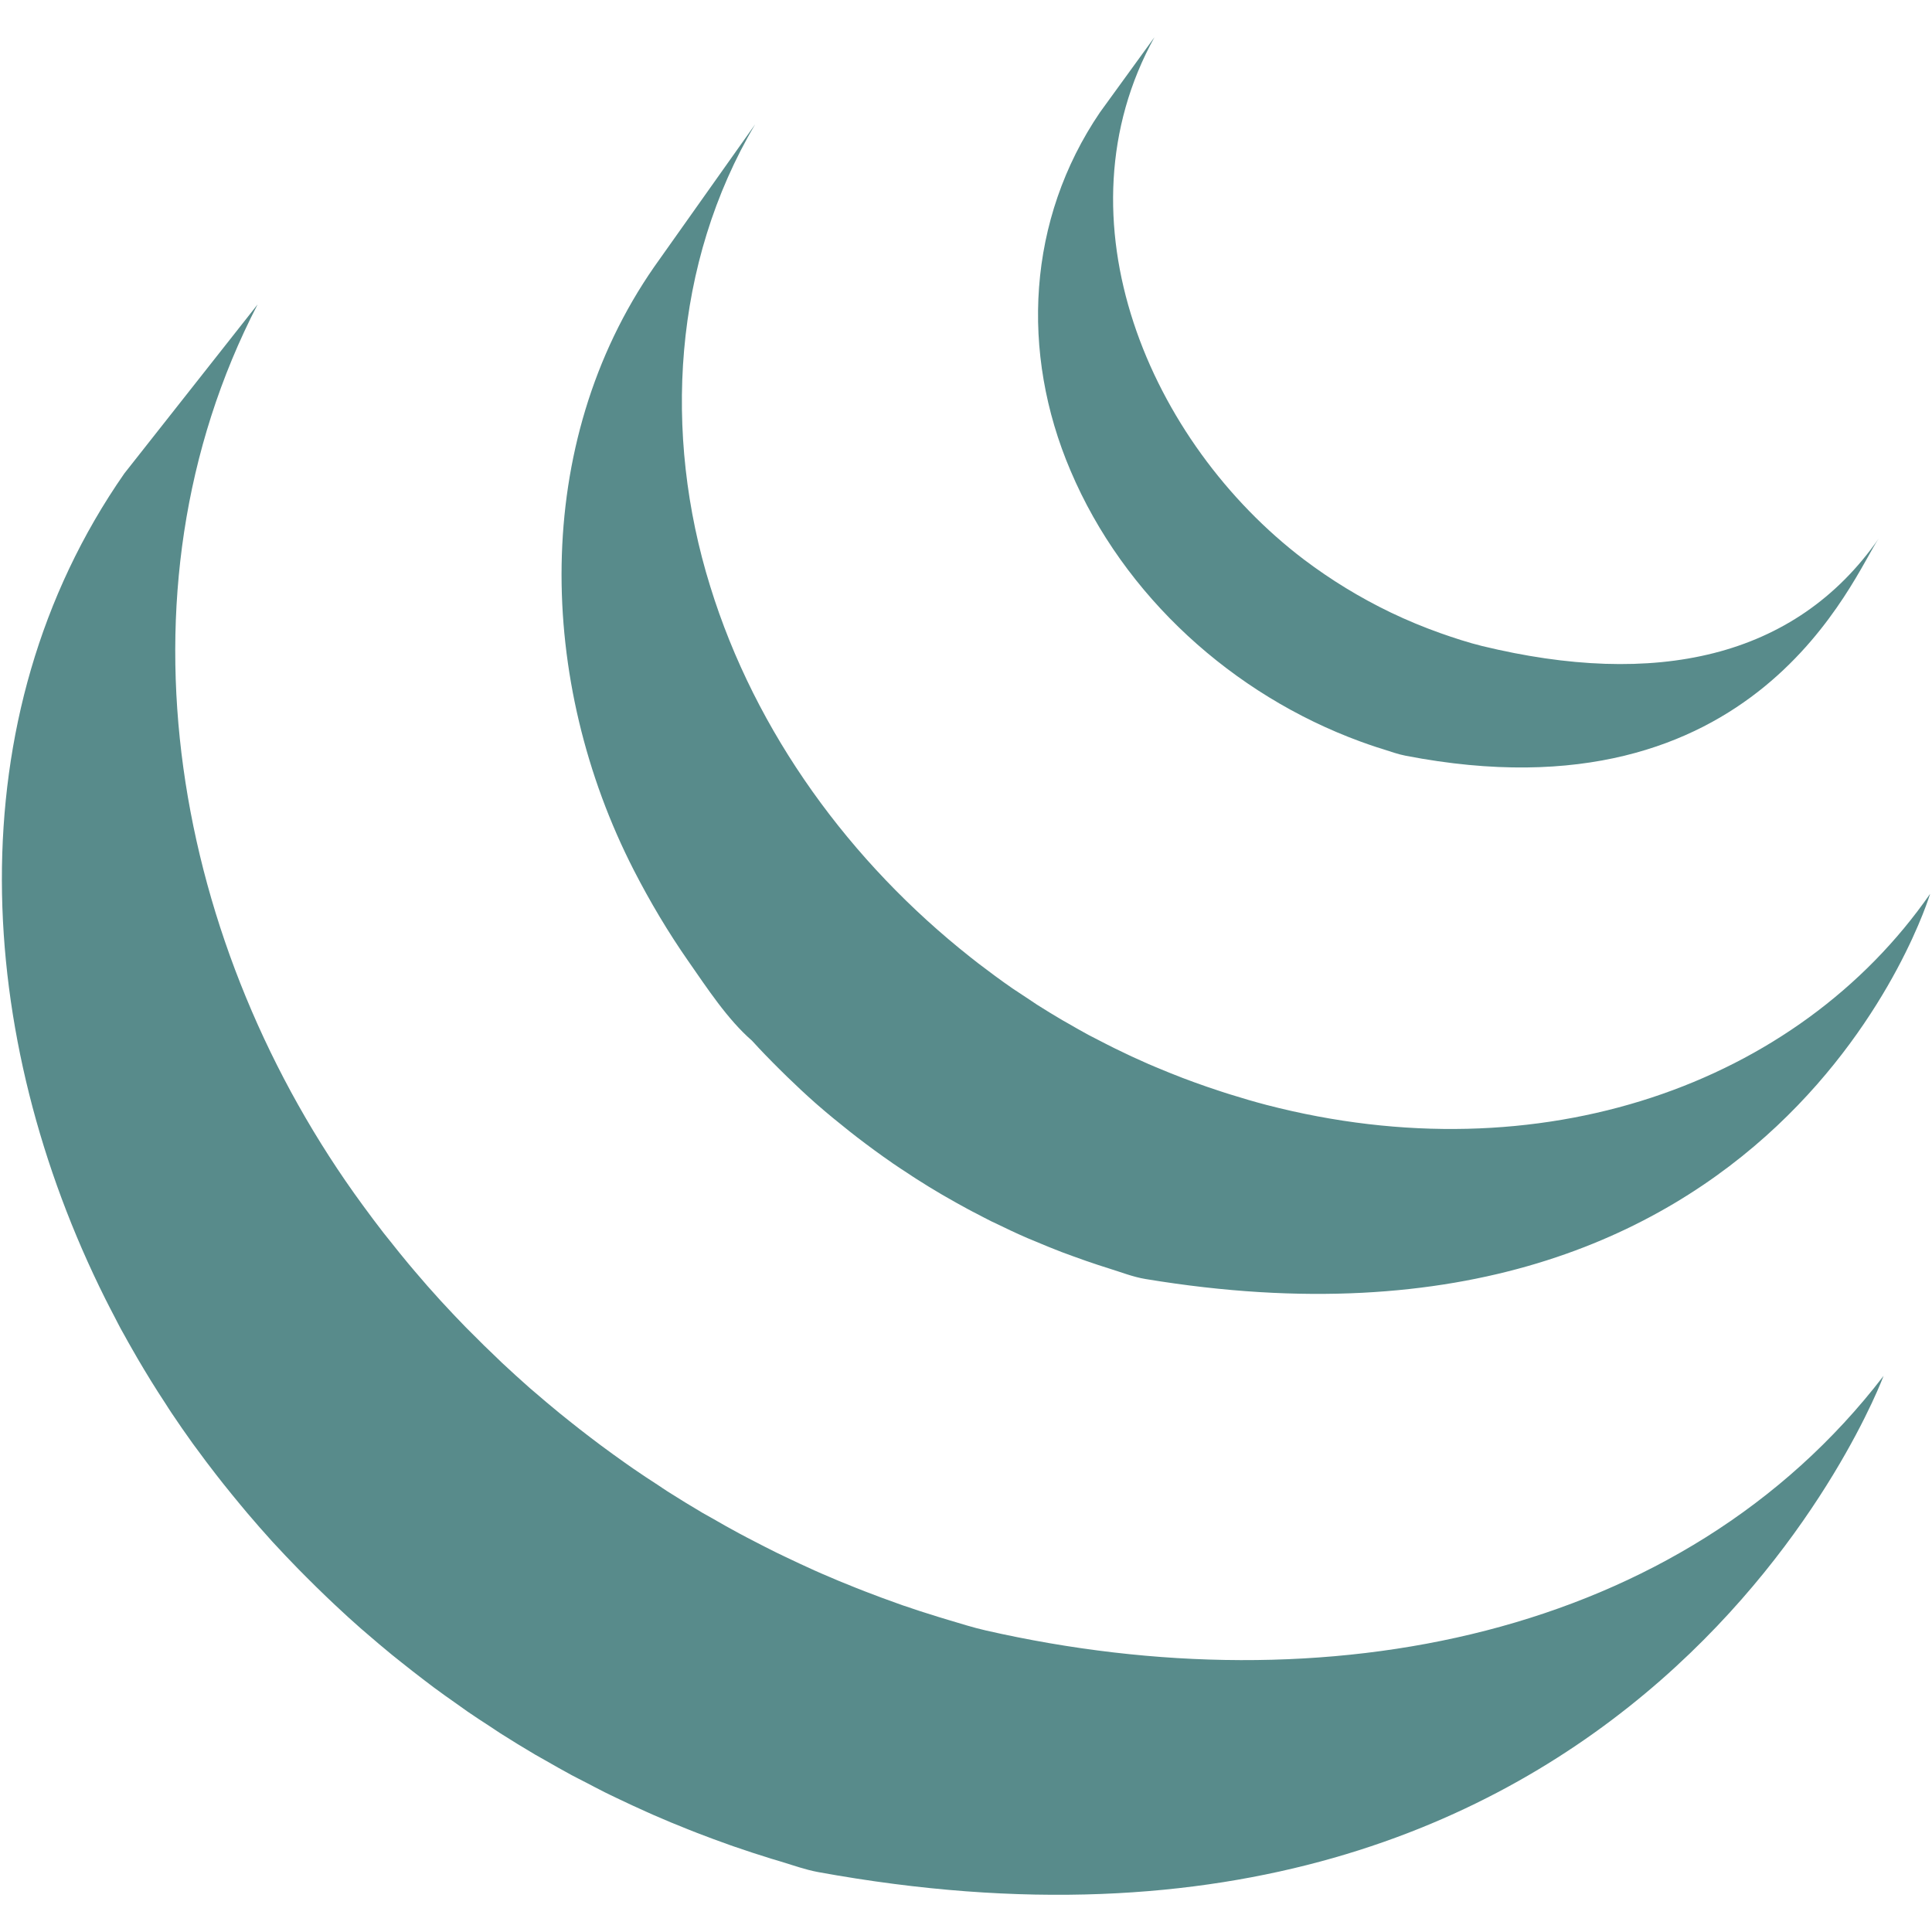
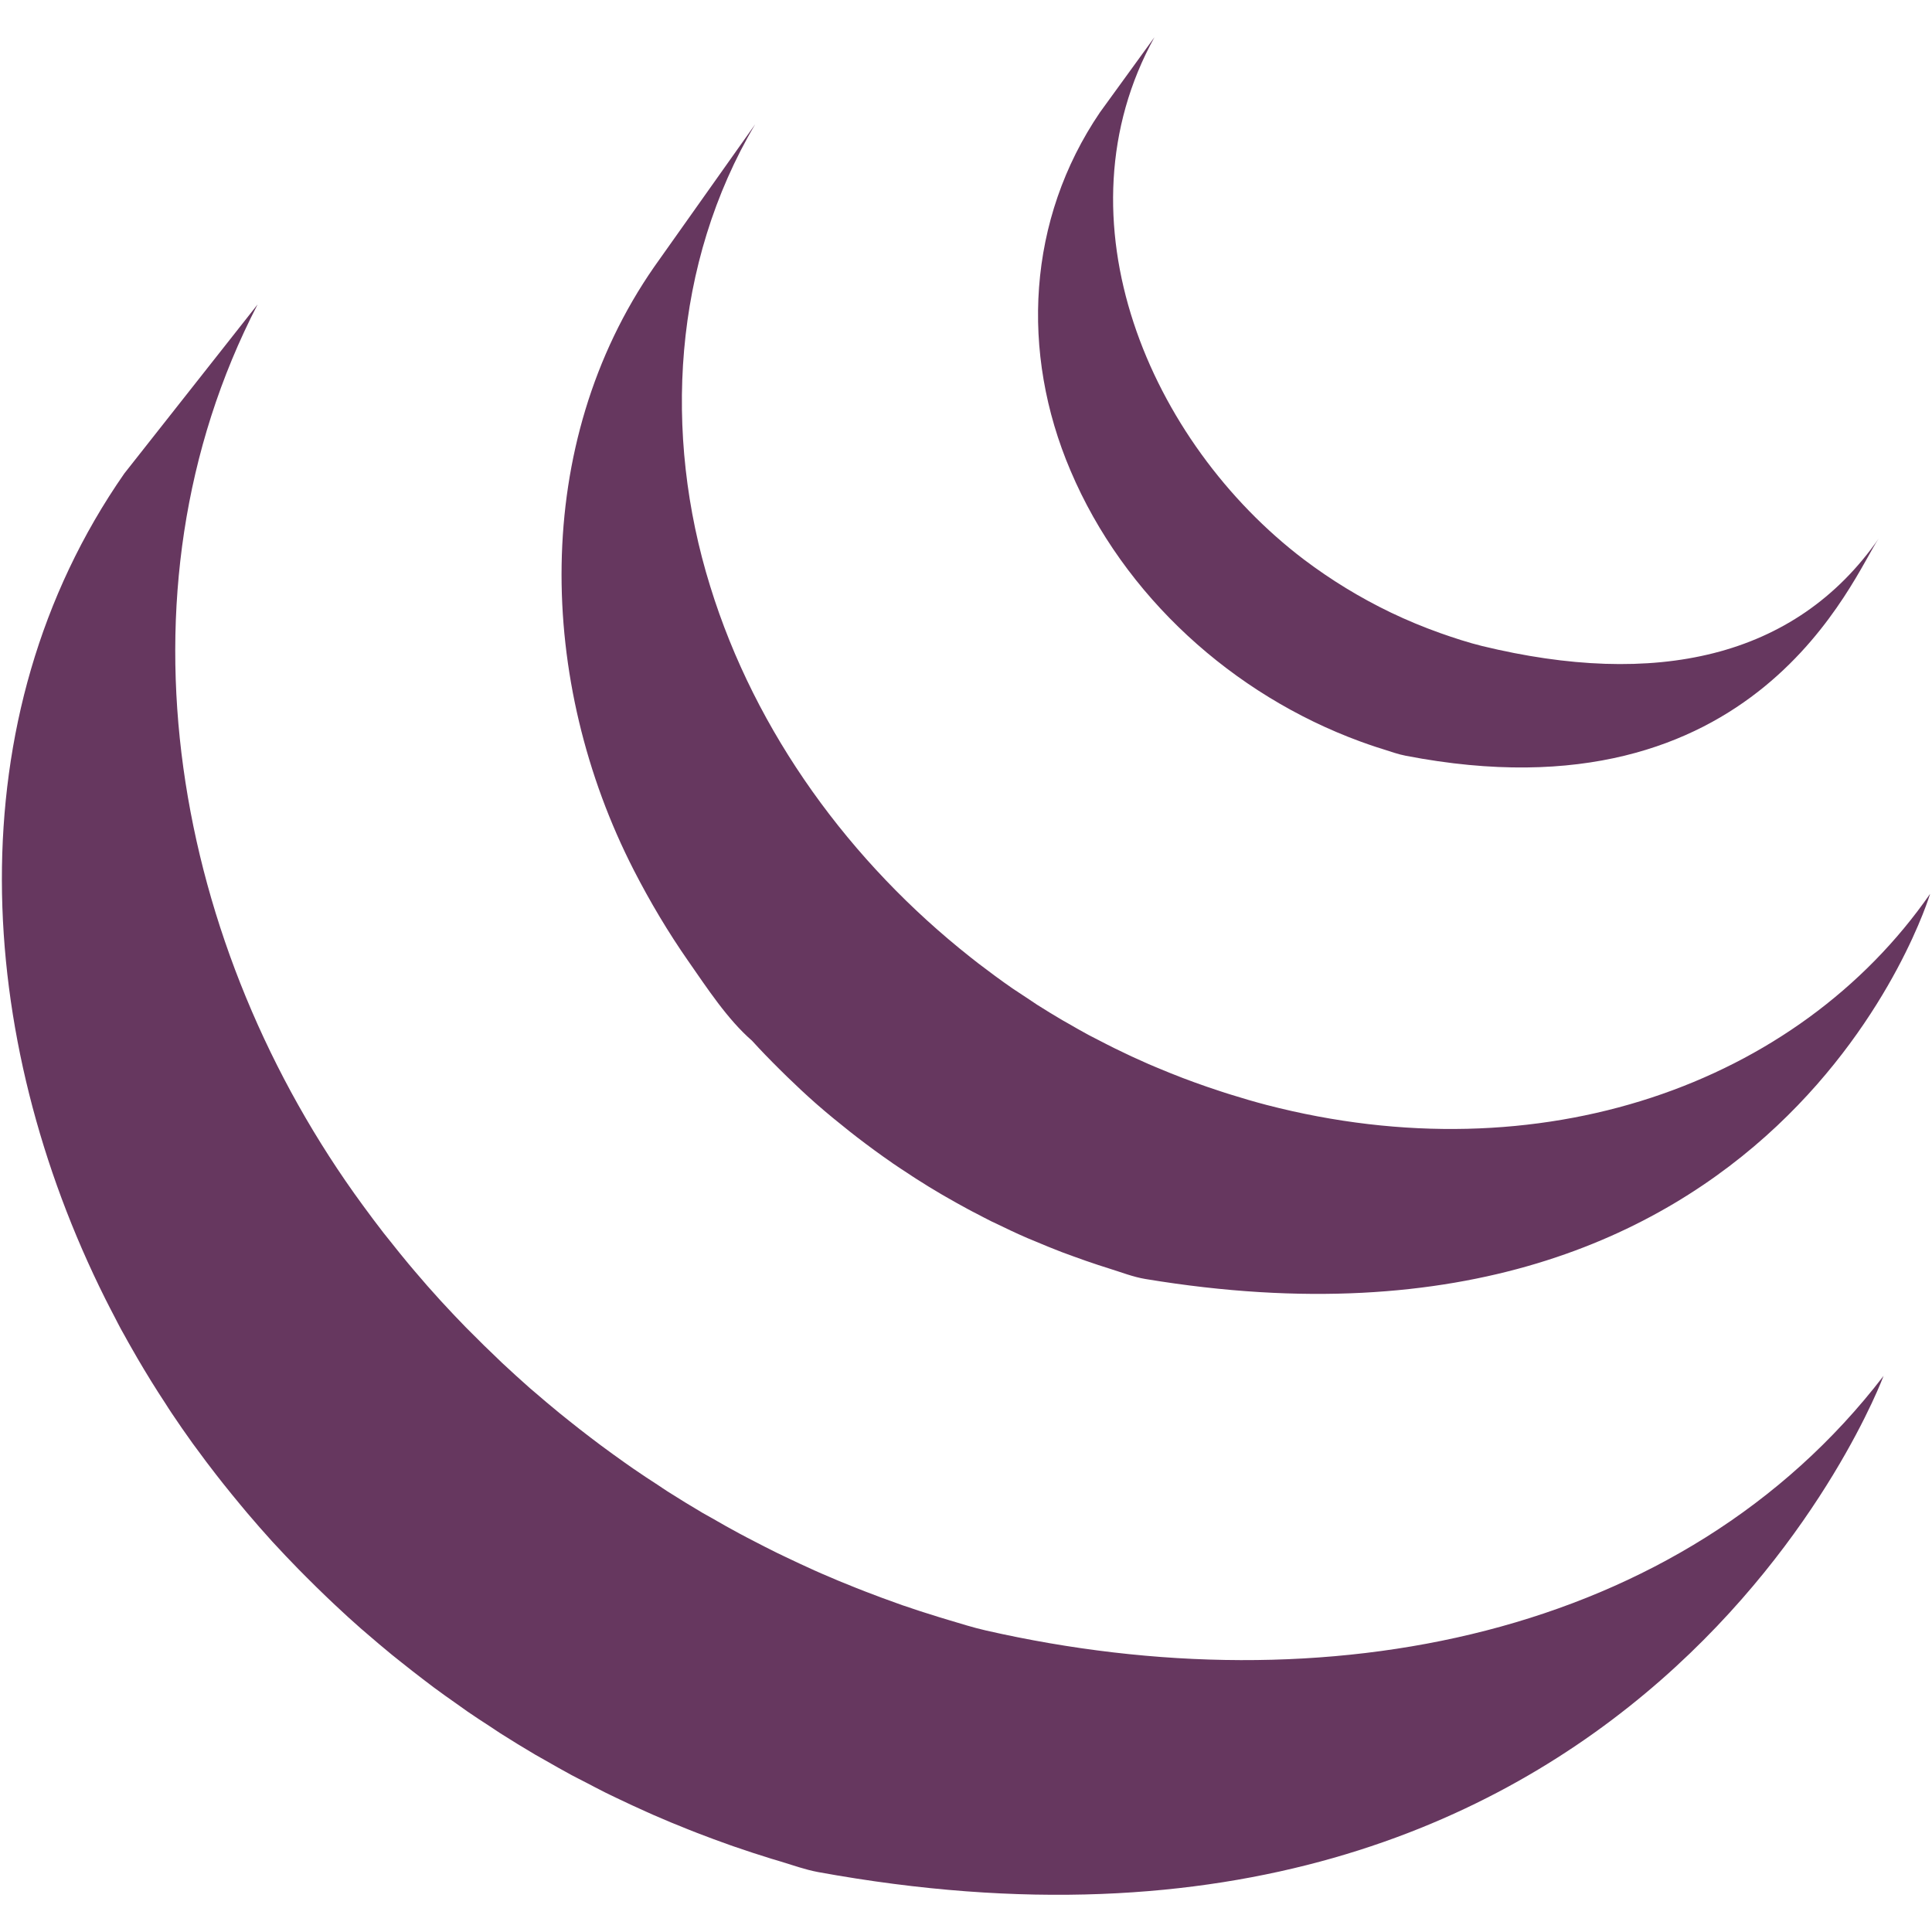
<svg xmlns="http://www.w3.org/2000/svg" version="1.1" viewBox="0 0 512 512" enable-background="new 0 0 512 512" xml:space="preserve">
  <g id="SVGRepo_iconCarrier">
    <g id="5151e0c8492e5103c096af88a51ef0ed">
-       <path display="inline" fill="#588b8b" d="M499.161,364.63c0,0-63.554,171.386-282.354,131.488c-3.443-0.641-6.745-1.838-10.089-2.849 c-0.782-0.229-1.572-0.479-2.354-0.703c-3.285-1.022-6.537-2.07-9.769-3.197c-0.37-0.129-0.723-0.25-1.098-0.383 c-2.944-1.035-5.872-2.134-8.762-3.244c-0.757-0.295-1.51-0.582-2.263-0.89c-3.114-1.23-6.212-2.516-9.277-3.859 c-0.565-0.249-1.11-0.499-1.684-0.752c-2.683-1.193-5.332-2.429-7.959-3.685c-0.682-0.346-1.368-0.666-2.055-0.99 c-0.374-0.187-0.777-0.374-1.16-0.565c-1.696-0.848-3.352-1.729-5.023-2.604c-1.289-0.665-2.599-1.313-3.88-2 c-2.366-1.289-4.699-2.599-7.02-3.938c-0.861-0.491-1.73-0.965-2.583-1.46c-3.152-1.854-6.271-3.78-9.344-5.727 c-0.869-0.557-1.729-1.147-2.586-1.722c-2.004-1.297-4.009-2.595-5.972-3.95c-0.208-0.142-0.407-0.291-0.611-0.437 c-0.761-0.516-1.484-1.044-2.241-1.593c-2.071-1.439-4.121-2.911-6.15-4.408c-0.981-0.74-1.959-1.484-2.932-2.229 c-1.838-1.402-3.667-2.837-5.481-4.284c-0.902-0.723-1.817-1.438-2.719-2.17c-2.212-1.822-4.417-3.677-6.575-5.548 c-0.408-0.357-0.84-0.707-1.256-1.081c-0.042-0.017-0.071-0.05-0.117-0.088c-2.449-2.146-4.853-4.346-7.236-6.591 c-0.719-0.657-1.435-1.36-2.158-2.05c-1.78-1.71-3.543-3.432-5.277-5.178c-0.72-0.707-1.431-1.422-2.121-2.138 c-2.241-2.304-4.454-4.611-6.616-6.97c-0.079-0.107-0.158-0.17-0.253-0.274c-0.038-0.041-0.092-0.096-0.129-0.142 c-2.212-2.437-4.383-4.928-6.508-7.427c-0.595-0.703-1.193-1.422-1.78-2.133c-1.584-1.909-3.144-3.813-4.674-5.743 c-0.636-0.803-1.272-1.613-1.9-2.42c-1.717-2.217-3.414-4.45-5.057-6.721c-0.308-0.424-0.636-0.84-0.932-1.256 c-0.063-0.07-0.116-0.146-0.158-0.216c-1.904-2.633-3.742-5.315-5.547-8.001c-0.561-0.824-1.089-1.672-1.63-2.521 c-1.306-1.987-2.587-3.976-3.826-5.988c-0.648-1.031-1.264-2.066-1.888-3.103c-1.127-1.879-2.229-3.759-3.298-5.655 c-0.611-1.073-1.214-2.121-1.805-3.223c-0.329-0.582-0.686-1.182-1.006-1.792c-0.562-1.016-1.069-2.075-1.618-3.111 c-0.848-1.626-1.709-3.26-2.528-4.915c-34.557-69.094-40.196-153.694,5.048-218.723l35.314-44.789 c-39.843,77.007-21.936,170.778,27.908,238.76c1.8,2.475,3.643,4.916,5.526,7.356c0.583,0.736,1.168,1.477,1.751,2.184 c1.567,1.996,3.168,3.967,4.786,5.918c0.583,0.686,1.152,1.359,1.747,2.066c2.163,2.554,4.375,5.09,6.646,7.564 c0.108,0.12,0.212,0.229,0.316,0.345c2.146,2.342,4.333,4.653,6.558,6.933c0.69,0.698,1.393,1.389,2.096,2.088 c1.747,1.783,3.531,3.514,5.344,5.235c0.686,0.682,1.376,1.339,2.088,2.017c2.449,2.279,4.919,4.545,7.435,6.758 c0.262,0.229,0.532,0.44,0.773,0.652c2.329,2.025,4.687,3.997,7.074,5.96c0.832,0.678,1.68,1.355,2.528,2.029 c1.875,1.509,3.772,2.978,5.681,4.437c0.911,0.699,1.846,1.41,2.791,2.108c2.075,1.539,4.171,3.053,6.288,4.55 c0.719,0.486,1.418,1.015,2.146,1.505c2.188,1.514,4.417,2.986,6.654,4.425c0.84,0.558,1.672,1.14,2.52,1.681 c3.086,1.954,6.205,3.875,9.357,5.73c0.811,0.466,1.622,0.902,2.42,1.352c2.379,1.376,4.762,2.731,7.19,4.029 c1.314,0.731,2.666,1.393,3.996,2.096c1.988,1.023,3.976,2.063,5.988,3.044c0.761,0.374,1.501,0.724,2.246,1.077 c2.566,1.235,5.14,2.425,7.743,3.605c0.616,0.267,1.214,0.545,1.834,0.811c3.032,1.327,6.096,2.6,9.186,3.817 c0.794,0.316,1.589,0.62,2.387,0.937c2.811,1.089,5.643,2.146,8.508,3.156c0.445,0.158,0.89,0.32,1.322,0.478 c3.194,1.099,6.408,2.146,9.648,3.136c0.827,0.258,1.655,0.508,2.503,0.757c3.318,0.981,6.616,2.042,10.018,2.812 C351.039,452.521,445.783,434.173,499.161,364.63z M182.44,254.758c4.907,7.024,10.338,15.386,16.846,21.031 c2.354,2.598,4.824,5.13,7.34,7.621c0.632,0.648,1.285,1.272,1.938,1.908c2.437,2.371,4.932,4.704,7.494,6.97 c0.108,0.079,0.204,0.188,0.308,0.263c0.029,0.033,0.054,0.041,0.075,0.074c2.845,2.487,5.781,4.887,8.758,7.244 c0.662,0.508,1.318,1.036,1.988,1.552c2.99,2.291,6.039,4.545,9.166,6.69c0.096,0.066,0.17,0.134,0.266,0.2 c1.376,0.956,2.782,1.846,4.175,2.761c0.674,0.433,1.31,0.898,1.983,1.306c2.237,1.435,4.496,2.828,6.795,4.167 c0.325,0.2,0.641,0.366,0.961,0.553c1.975,1.14,3.992,2.267,6.005,3.356c0.698,0.391,1.414,0.74,2.129,1.114 c1.389,0.724,2.786,1.468,4.2,2.171c0.212,0.1,0.433,0.199,0.637,0.287c2.882,1.418,5.788,2.79,8.762,4.079 c0.632,0.283,1.289,0.532,1.934,0.799c2.375,1.006,4.77,1.992,7.178,2.915c1.022,0.387,2.059,0.757,3.073,1.127 c2.191,0.815,4.383,1.556,6.595,2.296c1.003,0.319,1.984,0.648,2.986,0.956c3.144,0.973,6.254,2.212,9.535,2.753 C472.501,366.942,511.5,236.873,511.5,236.873c-35.16,50.633-103.243,74.791-175.897,55.936c-3.223-0.849-6.403-1.776-9.56-2.77 c-0.974-0.292-1.922-0.607-2.883-0.928c-2.245-0.728-4.479-1.501-6.694-2.308c-1.011-0.37-2.025-0.74-3.02-1.123 c-2.425-0.932-4.824-1.896-7.198-2.902c-0.653-0.283-1.306-0.533-1.942-0.824c-2.981-1.299-5.917-2.663-8.812-4.094 c-1.493-0.729-2.953-1.499-4.425-2.254c-0.849-0.437-1.701-0.875-2.549-1.312c-1.88-1.021-3.751-2.08-5.594-3.154 c-0.437-0.252-0.894-0.491-1.339-0.755c-2.283-1.339-4.537-2.718-6.77-4.134c-0.687-0.438-1.352-0.915-2.038-1.366 c-1.477-0.954-2.944-1.921-4.392-2.902c-3.11-2.146-6.138-4.399-9.128-6.678c-0.69-0.543-1.376-1.073-2.059-1.616 c-31.796-25.111-57-59.423-68.994-98.33c-12.555-40.352-9.847-85.647,11.914-122.406l-26.735,37.738 c-32.715,47.085-30.939,110.113-5.419,159.91C172.252,238.95,177.063,247.046,182.44,254.758z M360.5,196.506 c1.393,0.52,2.782,0.981,4.191,1.458c0.616,0.189,1.231,0.401,1.851,0.584c1.988,0.626,3.963,1.352,6.018,1.738 c93.284,18.023,118.58-47.869,125.317-57.566c-22.165,31.91-59.405,39.57-105.111,28.481c-3.605-0.881-7.572-2.185-11.058-3.416 c-4.462-1.591-8.849-3.404-13.124-5.456c-8.121-3.899-15.848-8.629-23.025-14.045c-40.891-31.029-66.291-90.221-39.61-138.425 L291.51,29.76c-19.287,28.386-21.179,63.638-7.801,94.991C297.823,158.025,326.745,184.132,360.5,196.506z">
+       <path display="inline" fill="#66375f" d="M499.161,364.63c0,0-63.554,171.386-282.354,131.488c-3.443-0.641-6.745-1.838-10.089-2.849 c-0.782-0.229-1.572-0.479-2.354-0.703c-3.285-1.022-6.537-2.07-9.769-3.197c-0.37-0.129-0.723-0.25-1.098-0.383 c-2.944-1.035-5.872-2.134-8.762-3.244c-0.757-0.295-1.51-0.582-2.263-0.89c-3.114-1.23-6.212-2.516-9.277-3.859 c-0.565-0.249-1.11-0.499-1.684-0.752c-2.683-1.193-5.332-2.429-7.959-3.685c-0.682-0.346-1.368-0.666-2.055-0.99 c-0.374-0.187-0.777-0.374-1.16-0.565c-1.696-0.848-3.352-1.729-5.023-2.604c-1.289-0.665-2.599-1.313-3.88-2 c-2.366-1.289-4.699-2.599-7.02-3.938c-0.861-0.491-1.73-0.965-2.583-1.46c-3.152-1.854-6.271-3.78-9.344-5.727 c-0.869-0.557-1.729-1.147-2.586-1.722c-2.004-1.297-4.009-2.595-5.972-3.95c-0.208-0.142-0.407-0.291-0.611-0.437 c-0.761-0.516-1.484-1.044-2.241-1.593c-2.071-1.439-4.121-2.911-6.15-4.408c-0.981-0.74-1.959-1.484-2.932-2.229 c-1.838-1.402-3.667-2.837-5.481-4.284c-0.902-0.723-1.817-1.438-2.719-2.17c-2.212-1.822-4.417-3.677-6.575-5.548 c-0.408-0.357-0.84-0.707-1.256-1.081c-0.042-0.017-0.071-0.05-0.117-0.088c-2.449-2.146-4.853-4.346-7.236-6.591 c-0.719-0.657-1.435-1.36-2.158-2.05c-1.78-1.71-3.543-3.432-5.277-5.178c-0.72-0.707-1.431-1.422-2.121-2.138 c-2.241-2.304-4.454-4.611-6.616-6.97c-0.079-0.107-0.158-0.17-0.253-0.274c-0.038-0.041-0.092-0.096-0.129-0.142 c-2.212-2.437-4.383-4.928-6.508-7.427c-0.595-0.703-1.193-1.422-1.78-2.133c-1.584-1.909-3.144-3.813-4.674-5.743 c-0.636-0.803-1.272-1.613-1.9-2.42c-1.717-2.217-3.414-4.45-5.057-6.721c-0.308-0.424-0.636-0.84-0.932-1.256 c-0.063-0.07-0.116-0.146-0.158-0.216c-1.904-2.633-3.742-5.315-5.547-8.001c-0.561-0.824-1.089-1.672-1.63-2.521 c-1.306-1.987-2.587-3.976-3.826-5.988c-0.648-1.031-1.264-2.066-1.888-3.103c-1.127-1.879-2.229-3.759-3.298-5.655 c-0.611-1.073-1.214-2.121-1.805-3.223c-0.329-0.582-0.686-1.182-1.006-1.792c-0.562-1.016-1.069-2.075-1.618-3.111 c-0.848-1.626-1.709-3.26-2.528-4.915c-34.557-69.094-40.196-153.694,5.048-218.723l35.314-44.789 c-39.843,77.007-21.936,170.778,27.908,238.76c1.8,2.475,3.643,4.916,5.526,7.356c0.583,0.736,1.168,1.477,1.751,2.184 c1.567,1.996,3.168,3.967,4.786,5.918c0.583,0.686,1.152,1.359,1.747,2.066c2.163,2.554,4.375,5.09,6.646,7.564 c0.108,0.12,0.212,0.229,0.316,0.345c2.146,2.342,4.333,4.653,6.558,6.933c0.69,0.698,1.393,1.389,2.096,2.088 c1.747,1.783,3.531,3.514,5.344,5.235c0.686,0.682,1.376,1.339,2.088,2.017c2.449,2.279,4.919,4.545,7.435,6.758 c0.262,0.229,0.532,0.44,0.773,0.652c2.329,2.025,4.687,3.997,7.074,5.96c0.832,0.678,1.68,1.355,2.528,2.029 c1.875,1.509,3.772,2.978,5.681,4.437c0.911,0.699,1.846,1.41,2.791,2.108c2.075,1.539,4.171,3.053,6.288,4.55 c0.719,0.486,1.418,1.015,2.146,1.505c2.188,1.514,4.417,2.986,6.654,4.425c0.84,0.558,1.672,1.14,2.52,1.681 c3.086,1.954,6.205,3.875,9.357,5.73c0.811,0.466,1.622,0.902,2.42,1.352c2.379,1.376,4.762,2.731,7.19,4.029 c1.314,0.731,2.666,1.393,3.996,2.096c1.988,1.023,3.976,2.063,5.988,3.044c0.761,0.374,1.501,0.724,2.246,1.077 c2.566,1.235,5.14,2.425,7.743,3.605c0.616,0.267,1.214,0.545,1.834,0.811c3.032,1.327,6.096,2.6,9.186,3.817 c0.794,0.316,1.589,0.62,2.387,0.937c2.811,1.089,5.643,2.146,8.508,3.156c0.445,0.158,0.89,0.32,1.322,0.478 c3.194,1.099,6.408,2.146,9.648,3.136c0.827,0.258,1.655,0.508,2.503,0.757c3.318,0.981,6.616,2.042,10.018,2.812 C351.039,452.521,445.783,434.173,499.161,364.63z M182.44,254.758c4.907,7.024,10.338,15.386,16.846,21.031 c2.354,2.598,4.824,5.13,7.34,7.621c0.632,0.648,1.285,1.272,1.938,1.908c2.437,2.371,4.932,4.704,7.494,6.97 c0.108,0.079,0.204,0.188,0.308,0.263c0.029,0.033,0.054,0.041,0.075,0.074c2.845,2.487,5.781,4.887,8.758,7.244 c0.662,0.508,1.318,1.036,1.988,1.552c2.99,2.291,6.039,4.545,9.166,6.69c0.096,0.066,0.17,0.134,0.266,0.2 c1.376,0.956,2.782,1.846,4.175,2.761c0.674,0.433,1.31,0.898,1.983,1.306c2.237,1.435,4.496,2.828,6.795,4.167 c0.325,0.2,0.641,0.366,0.961,0.553c1.975,1.14,3.992,2.267,6.005,3.356c0.698,0.391,1.414,0.74,2.129,1.114 c1.389,0.724,2.786,1.468,4.2,2.171c0.212,0.1,0.433,0.199,0.637,0.287c2.882,1.418,5.788,2.79,8.762,4.079 c0.632,0.283,1.289,0.532,1.934,0.799c2.375,1.006,4.77,1.992,7.178,2.915c1.022,0.387,2.059,0.757,3.073,1.127 c2.191,0.815,4.383,1.556,6.595,2.296c1.003,0.319,1.984,0.648,2.986,0.956c3.144,0.973,6.254,2.212,9.535,2.753 C472.501,366.942,511.5,236.873,511.5,236.873c-35.16,50.633-103.243,74.791-175.897,55.936c-3.223-0.849-6.403-1.776-9.56-2.77 c-0.974-0.292-1.922-0.607-2.883-0.928c-2.245-0.728-4.479-1.501-6.694-2.308c-1.011-0.37-2.025-0.74-3.02-1.123 c-2.425-0.932-4.824-1.896-7.198-2.902c-0.653-0.283-1.306-0.533-1.942-0.824c-2.981-1.299-5.917-2.663-8.812-4.094 c-1.493-0.729-2.953-1.499-4.425-2.254c-0.849-0.437-1.701-0.875-2.549-1.312c-1.88-1.021-3.751-2.08-5.594-3.154 c-0.437-0.252-0.894-0.491-1.339-0.755c-2.283-1.339-4.537-2.718-6.77-4.134c-0.687-0.438-1.352-0.915-2.038-1.366 c-1.477-0.954-2.944-1.921-4.392-2.902c-3.11-2.146-6.138-4.399-9.128-6.678c-0.69-0.543-1.376-1.073-2.059-1.616 c-31.796-25.111-57-59.423-68.994-98.33c-12.555-40.352-9.847-85.647,11.914-122.406l-26.735,37.738 c-32.715,47.085-30.939,110.113-5.419,159.91C172.252,238.95,177.063,247.046,182.44,254.758z M360.5,196.506 c1.393,0.52,2.782,0.981,4.191,1.458c0.616,0.189,1.231,0.401,1.851,0.584c1.988,0.626,3.963,1.352,6.018,1.738 c93.284,18.023,118.58-47.869,125.317-57.566c-22.165,31.91-59.405,39.57-105.111,28.481c-3.605-0.881-7.572-2.185-11.058-3.416 c-4.462-1.591-8.849-3.404-13.124-5.456c-8.121-3.899-15.848-8.629-23.025-14.045c-40.891-31.029-66.291-90.221-39.61-138.425 L291.51,29.76c-19.287,28.386-21.179,63.638-7.801,94.991C297.823,158.025,326.745,184.132,360.5,196.506z">
            </path>
    </g>
  </g>
</svg>
